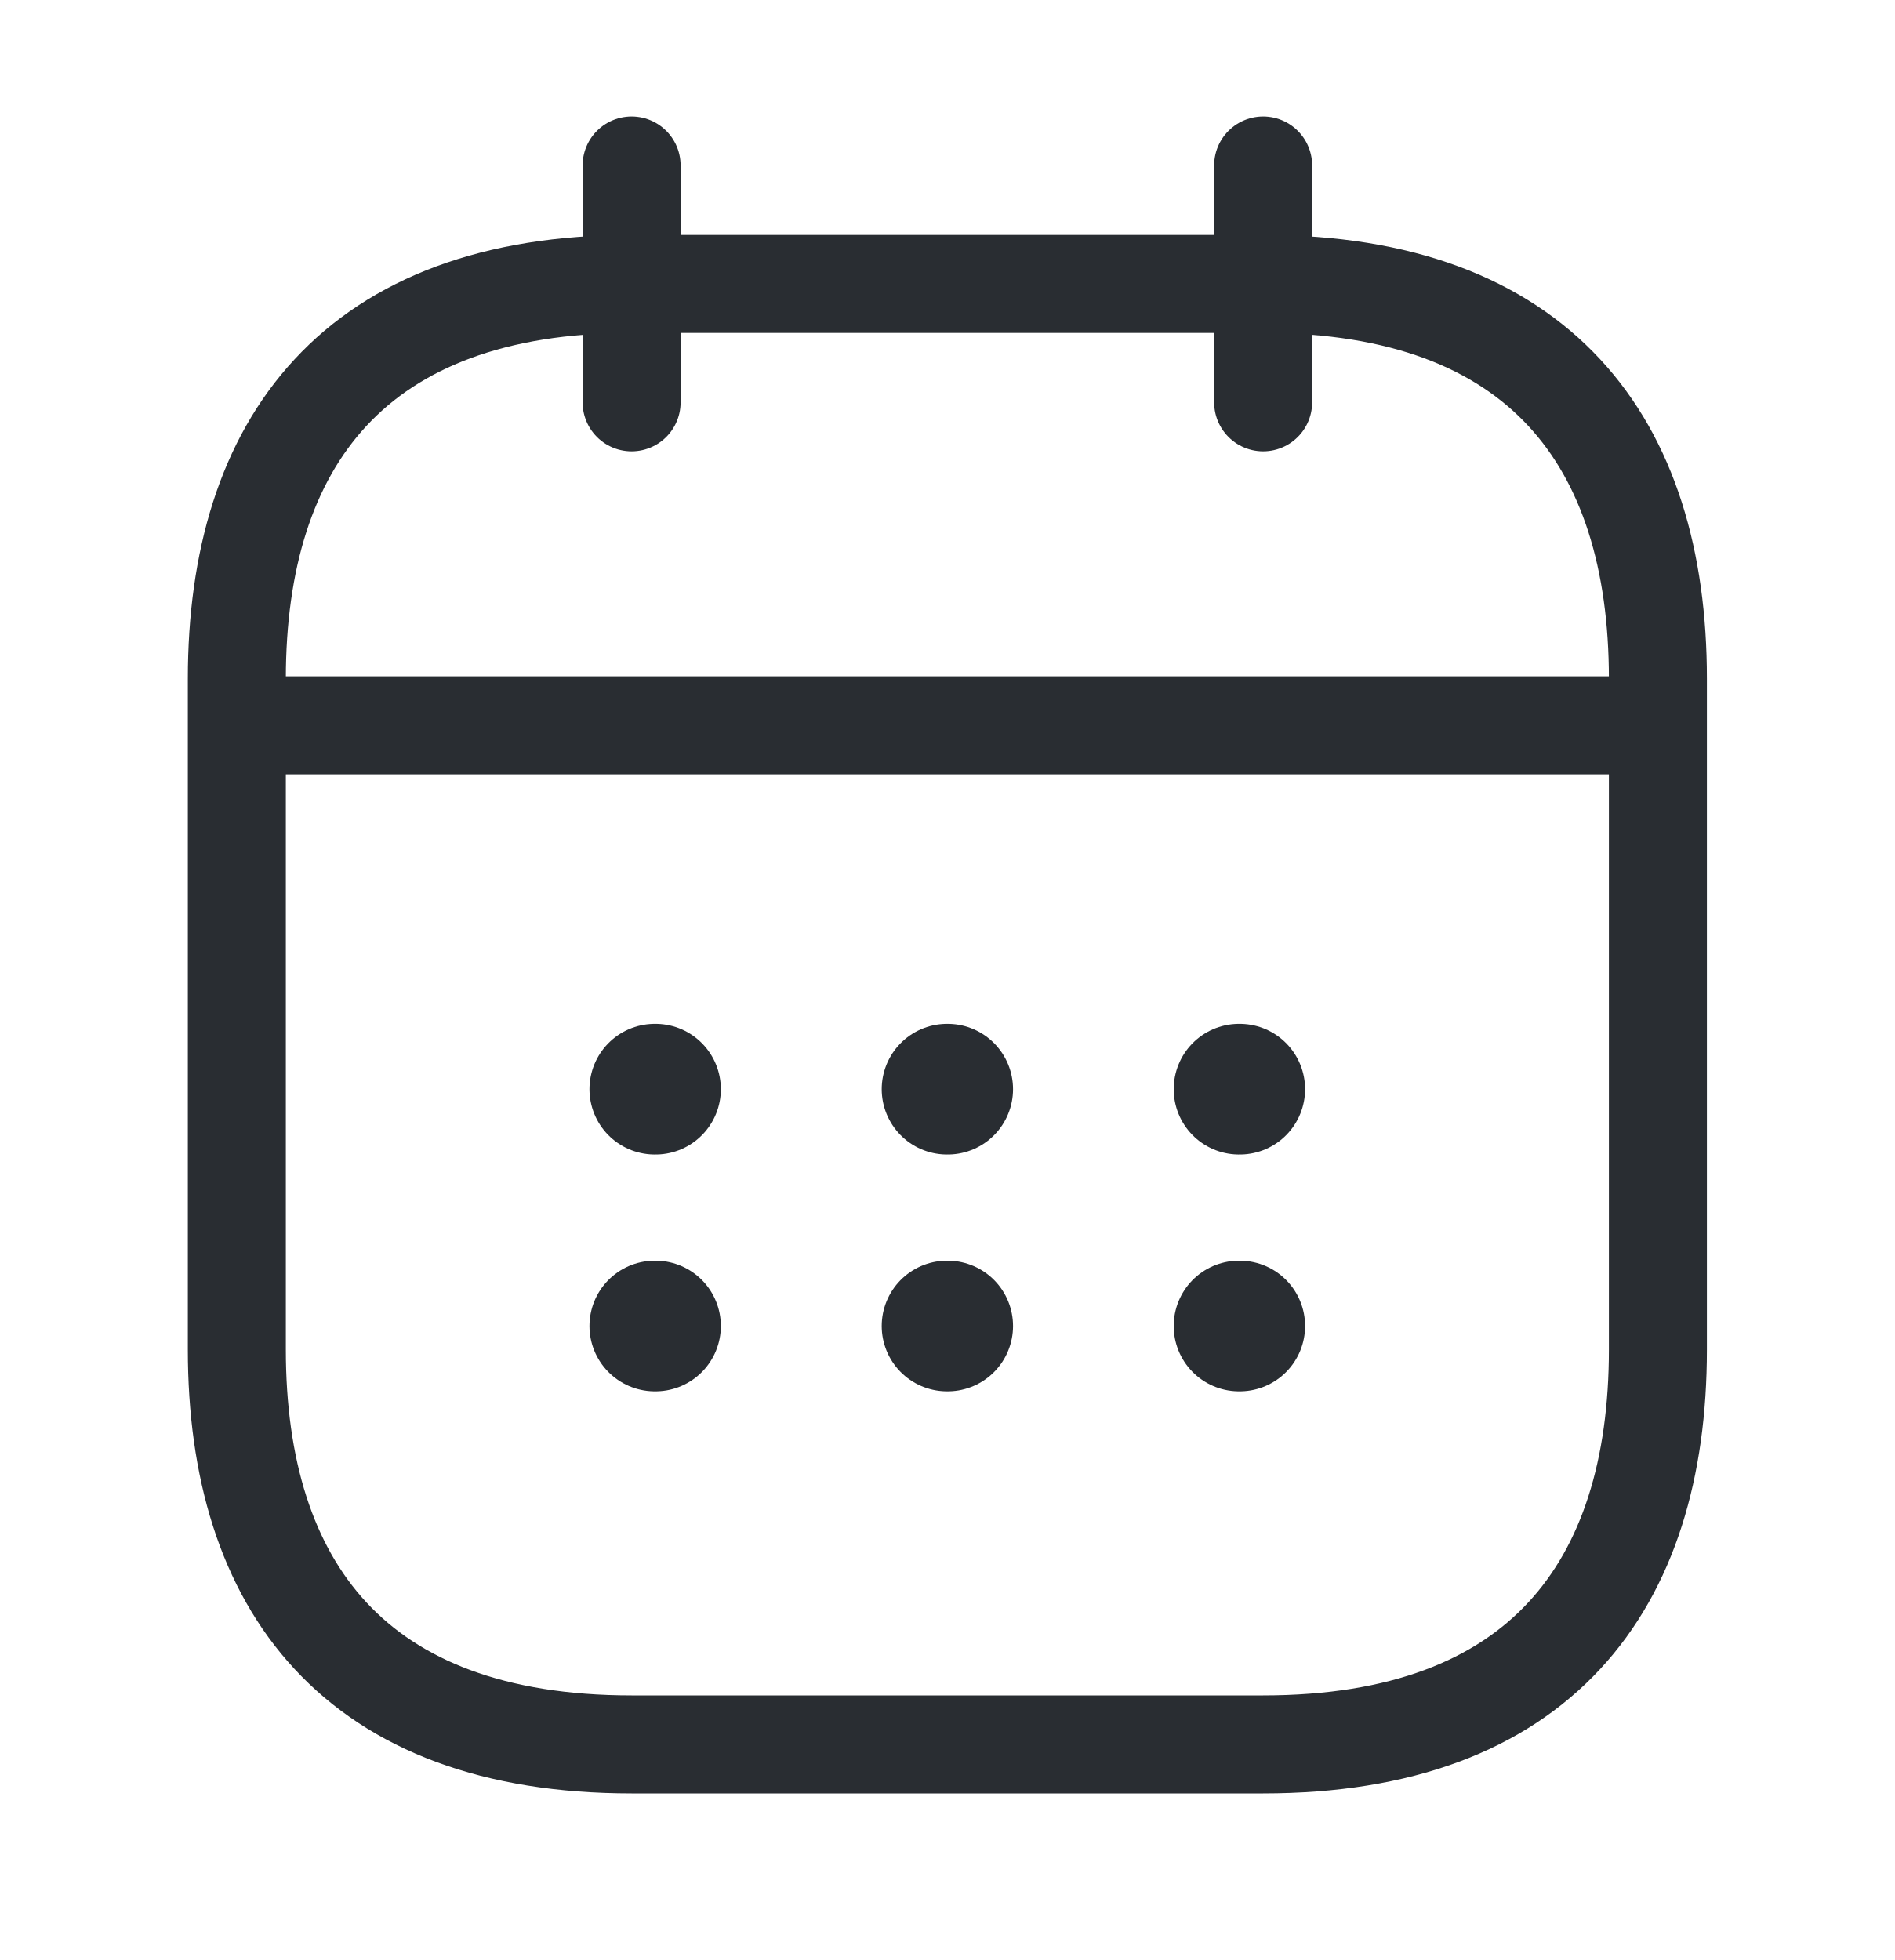
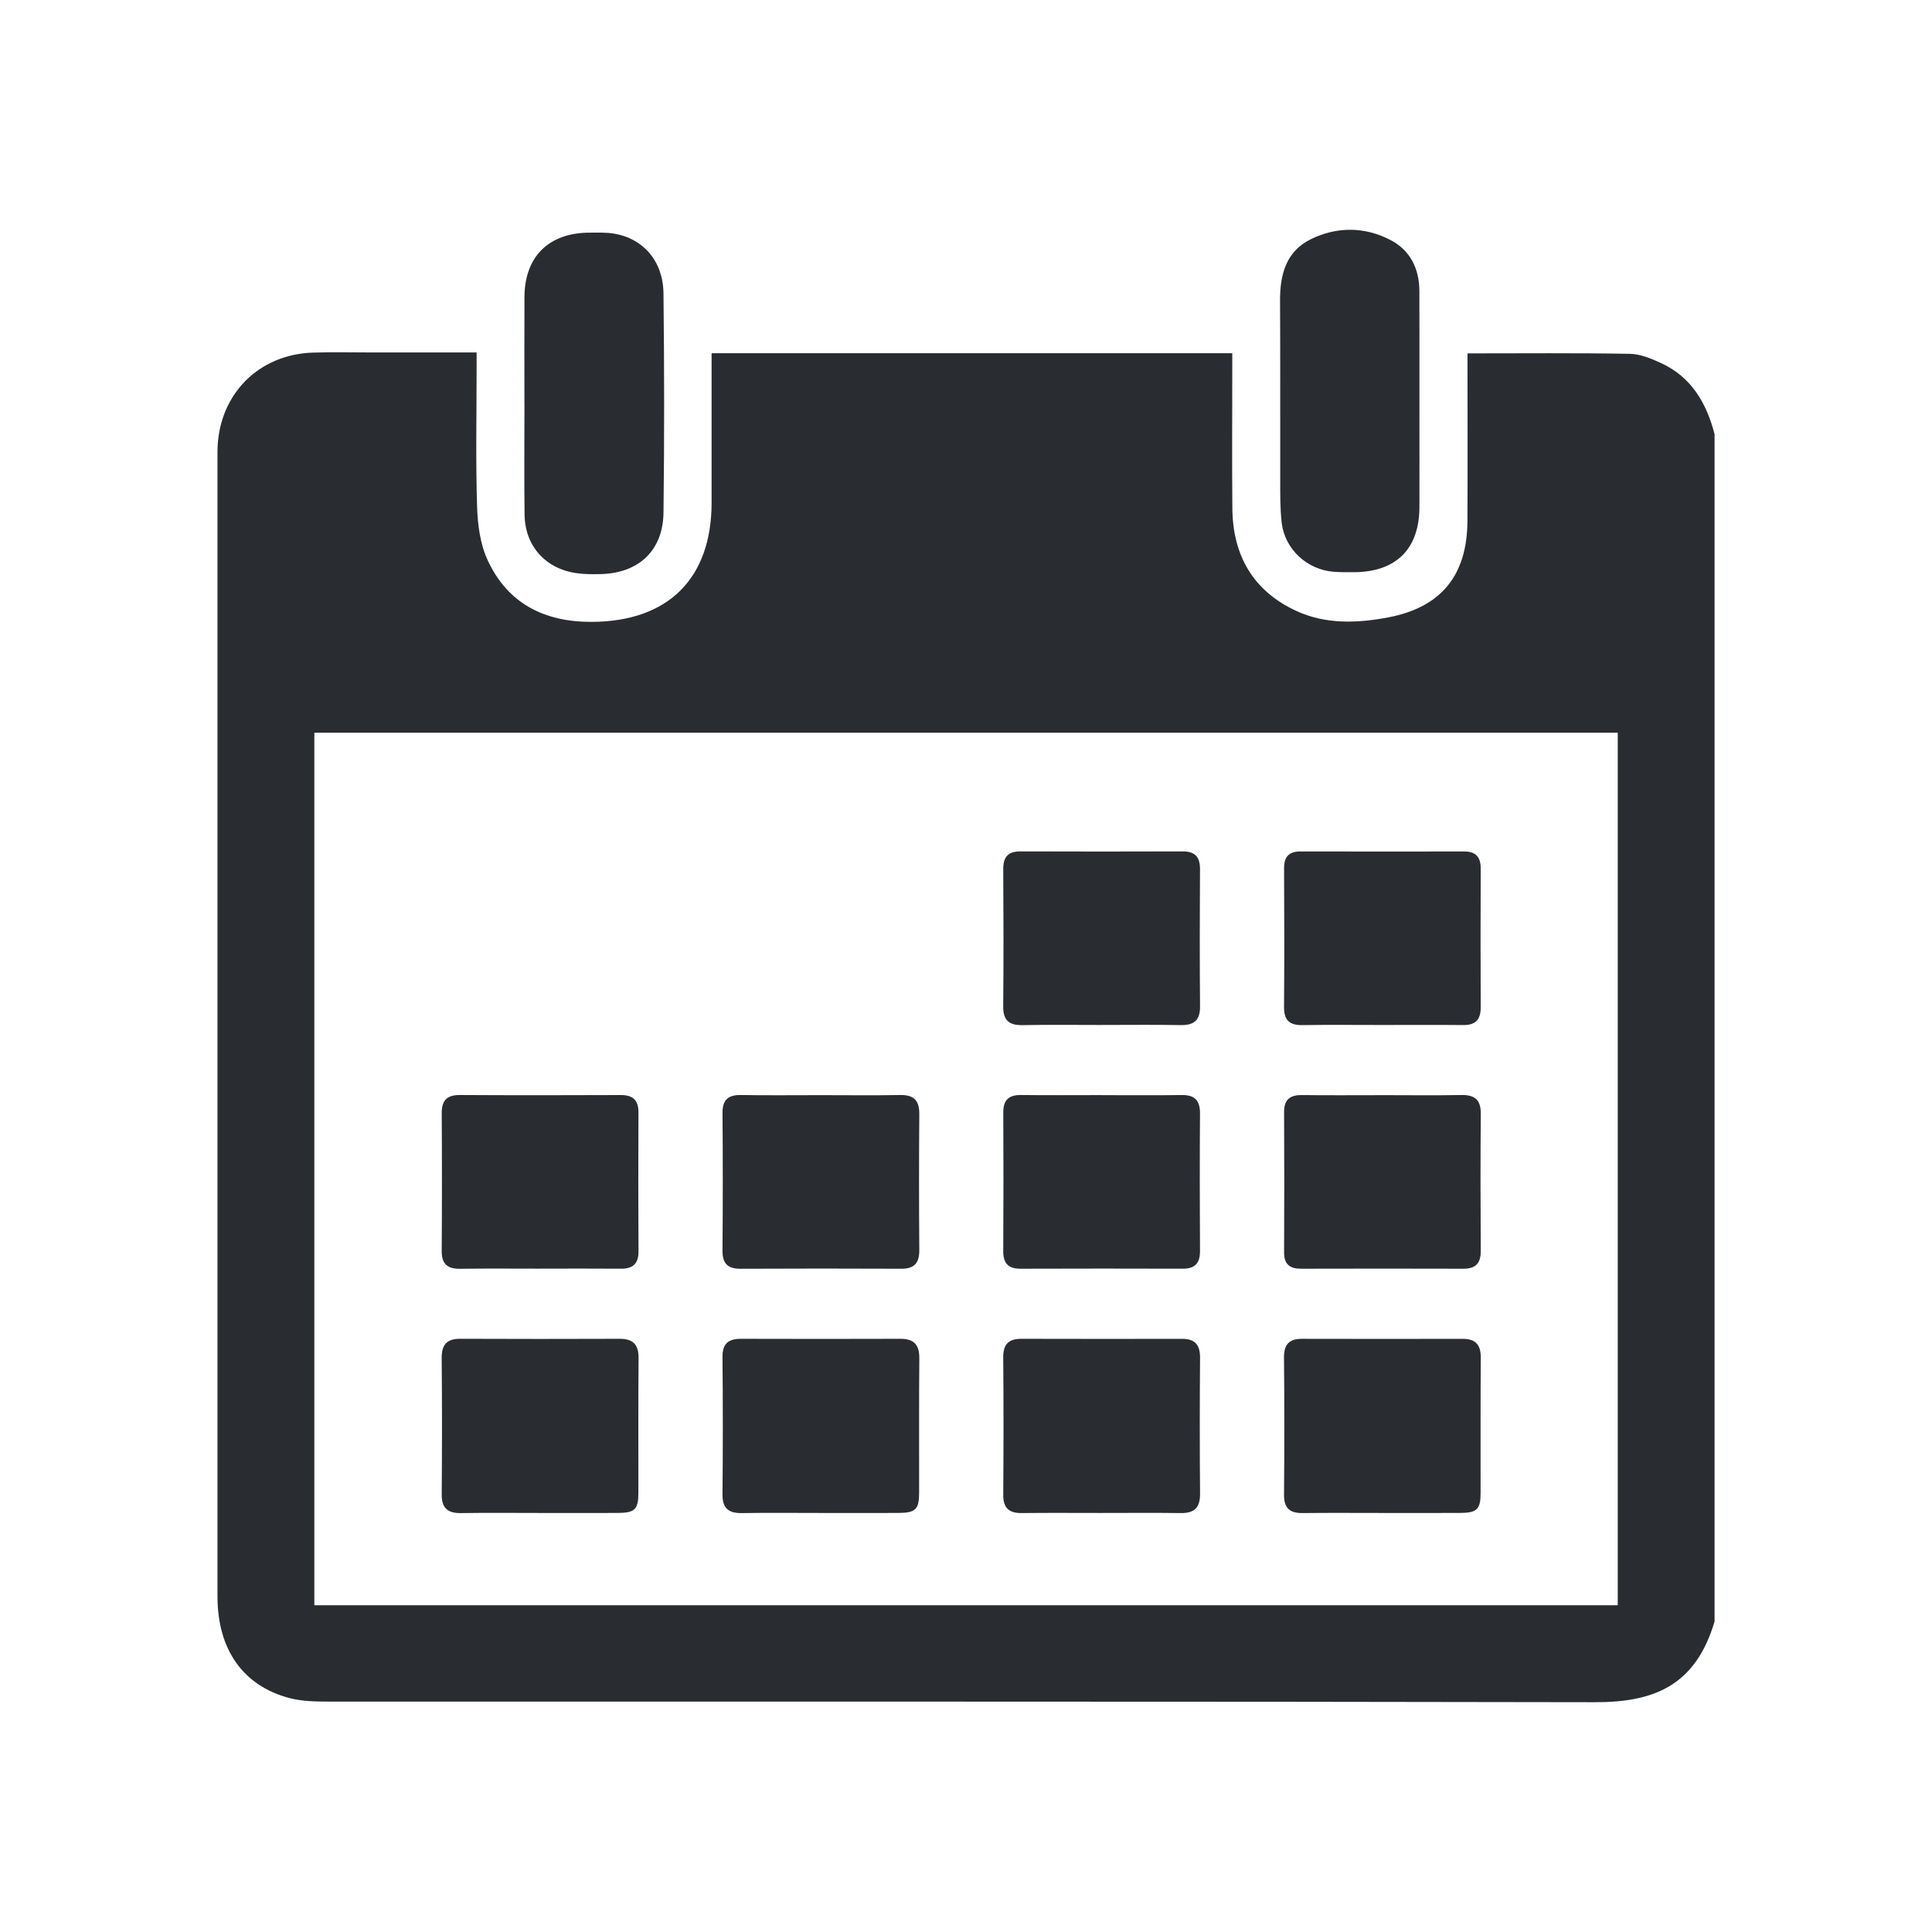
- <svg xmlns="http://www.w3.org/2000/svg" width="29" height="30" viewBox="0 0 29 30" fill="none">
-   <path d="M9.667 2.533V6.158" stroke="#292D32" stroke-width="1.5" stroke-miterlimit="10" stroke-linecap="round" stroke-linejoin="round" />
-   <path d="M19.333 2.533V6.158" stroke="#292D32" stroke-width="1.5" stroke-miterlimit="10" stroke-linecap="round" stroke-linejoin="round" />
-   <path d="M4.229 11.101H24.771" stroke="#292D32" stroke-width="1.5" stroke-miterlimit="10" stroke-linecap="round" stroke-linejoin="round" />
-   <path d="M25.375 10.388V20.658C25.375 24.283 23.562 26.7 19.333 26.7H9.667C5.438 26.7 3.625 24.283 3.625 20.658V10.388C3.625 6.763 5.438 4.346 9.667 4.346H19.333C23.562 4.346 25.375 6.763 25.375 10.388Z" stroke="#292D32" stroke-width="1.5" stroke-miterlimit="10" stroke-linecap="round" stroke-linejoin="round" />
-   <path d="M18.964 16.671H18.975" stroke="#292D32" stroke-width="2" stroke-linecap="round" stroke-linejoin="round" />
-   <path d="M18.964 20.296H18.975" stroke="#292D32" stroke-width="2" stroke-linecap="round" stroke-linejoin="round" />
-   <path d="M14.495 16.671H14.505" stroke="#292D32" stroke-width="2" stroke-linecap="round" stroke-linejoin="round" />
-   <path d="M14.495 20.296H14.505" stroke="#292D32" stroke-width="2" stroke-linecap="round" stroke-linejoin="round" />
-   <path d="M10.022 16.671H10.033" stroke="#292D32" stroke-width="2" stroke-linecap="round" stroke-linejoin="round" />
-   <path d="M10.022 20.296H10.033" stroke="#292D32" stroke-width="2" stroke-linecap="round" stroke-linejoin="round" />
+ <svg xmlns="http://www.w3.org/2000/svg" version="1.1" viewBox="0 0 1000 1000">
+   <g>
+     <g id="_Слой_1" data-name="Слой_1">
+       <g>
+         <path d="M887.46,224.8v614.48c-9.92,33.49-31.68,41.85-62.02,41.78-218.39-.46-436.78-.23-655.17-.32-6.76,0-13.76-.1-20.22-1.77-24.25-6.27-37.48-25.22-37.48-52.62-.01-196.45,0-392.9,0-589.35,0-1.77-.03-3.53.04-5.3,1.07-27.88,21.39-48.27,49.3-49.19,10.08-.33,20.17-.08,30.26-.08,17.86,0,35.72,0,54.52,0,0,3.3,0,6.01,0,8.72,0,23.71-.5,47.43.25,71.11.29,9.36,1.62,19.43,5.5,27.78,10.41,22.38,29.34,31.92,53.79,31.84,39.51-.13,62.08-22.35,62.09-61.69,0-23.2,0-46.4,0-69.6v-7.76h269.5c0,3.09,0,5.8,0,8.51,0,23.96-.17,47.92.05,71.87.22,24.39,10.85,42.81,33.26,53.08,15.19,6.97,31.61,6.3,47.57,3.24,27.36-5.25,40.67-21.83,40.84-49.72.16-26.23.04-52.45.04-78.68,0-2.71,0-5.43,0-8.22,28.6,0,56.31-.27,84,.23,5.54.1,11.31,2.51,16.47,4.93,15.59,7.28,23.3,20.76,27.43,36.75ZM162.71,830.87h674.63v-451.63H162.71v451.63Z" fill="#292D32" />
+         <path d="M271.44,208.93c0-18.4-.07-36.8.02-55.2.1-20.88,12.52-33.19,33.53-33.31,4.28-.02,8.63-.19,12.82.5,15.13,2.49,25.42,14.25,25.61,30.93.43,37.81.47,75.62.01,113.43-.24,19.79-12.93,31.5-32.78,31.88-4.02.08-8.1.08-12.07-.47-16.16-2.22-26.83-13.98-27.06-30.29-.27-19.15-.06-38.31-.06-57.47h-.02Z" fill="#292D32" />
+         <path d="M734.69,208.11c.01,18.15.06,36.3,0,54.45-.08,21.58-12.06,33.47-33.78,33.61-3.53.02-7.07.05-10.58-.22-13.74-1.04-25.31-11.64-26.92-25.34-.88-7.47-.75-15.09-.77-22.64-.07-30.75.09-61.51-.09-92.26-.08-13.47,3.07-25.58,15.89-31.88,13.53-6.64,28.01-6.57,41.44.49,10.11,5.32,14.75,14.84,14.79,26.32.06,19.16.02,38.32.03,57.47Z" fill="#292D32" />
+         <path d="M279.52,783.11c-13.61,0-27.22-.15-40.83.06-6.92.11-10.14-2.51-10.07-9.76.21-23.44.22-46.88-.01-70.32-.07-7.03,2.58-10.18,9.7-10.14,27.47.12,54.95.11,82.42.01,7.04-.03,9.86,3.07,9.8,10.13-.22,23.19-.05,46.38-.1,69.57-.02,8.68-1.83,10.4-10.83,10.44-13.36.06-26.72.01-40.08.01Z" fill="#292D32" />
+         <path d="M424.84,783.11c-13.61,0-27.22-.15-40.83.06-6.91.11-10.12-2.46-10.05-9.75.23-23.69.22-47.39,0-71.08-.06-6.98,3.16-9.4,9.64-9.38,27.47.08,54.95.09,82.42,0,7.03-.02,9.88,3.05,9.82,10.12-.22,23.19-.05,46.38-.1,69.57-.02,8.66-1.86,10.41-10.83,10.45-13.36.06-26.72.01-40.08.01Z" fill="#292D32" />
+         <path d="M569.67,783.11c-13.61,0-27.22-.11-40.83.05-6.63.07-9.61-2.65-9.56-9.48.17-23.69.19-47.39-.01-71.08-.06-6.79,2.77-9.65,9.42-9.64,27.73.08,55.45.06,83.18.02,6.72-.01,9.33,3.19,9.28,9.84-.19,23.44-.2,46.88,0,70.32.06,7.1-2.84,10.11-9.88,10.02-13.86-.18-27.73-.05-41.59-.05Z" fill="#292D32" />
+         <path d="M715.06,783.11c-13.61,0-27.22-.11-40.83.05-6.57.07-9.67-2.48-9.62-9.39.19-23.69.21-47.39-.02-71.08-.06-6.75,2.61-9.73,9.3-9.72,27.73.07,55.45.06,83.18.01,6.66-.01,9.43,3.05,9.37,9.76-.19,23.44-.03,46.88-.09,70.32-.02,8.15-1.96,9.99-10.46,10.03-13.61.07-27.22.02-40.83.02Z" fill="#292D32" />
+         <path d="M570.17,530.53c-13.61,0-27.22-.19-40.82.08-6.96.14-10.15-2.38-10.09-9.66.21-23.68.17-47.37.02-71.06-.04-6.35,2.5-9.23,8.93-9.21,27.97.1,55.94.09,83.91,0,6.38-.02,9.03,2.83,9,9.2-.15,23.69-.18,47.37.02,71.06.06,7.3-3.22,9.78-10.15,9.65-13.6-.25-27.21-.07-40.82-.07Z" fill="#292D32" />
+         <path d="M715.02,530.53c-13.61,0-27.22-.15-40.82.07-6.67.11-9.64-2.47-9.59-9.34.18-23.94.15-47.88.02-71.82-.03-6.07,2.57-8.75,8.58-8.73,28.22.06,56.44.05,84.67.01,6.04,0,8.56,2.91,8.53,8.87-.1,23.94-.11,47.88,0,71.82.03,6.34-2.67,9.23-9.07,9.16-14.11-.14-28.22-.04-42.33-.04Z" fill="#292D32" />
+         <path d="M279.79,656.66c-13.86,0-27.72-.13-41.58.06-6.63.09-9.65-2.47-9.59-9.35.18-23.68.17-47.37.01-71.06-.04-6.69,2.63-9.57,9.44-9.53,27.72.16,55.44.13,83.15.02,6.31-.03,9.27,2.56,9.25,8.99-.1,23.94-.12,47.88.02,71.81.04,6.44-2.81,9.14-9.12,9.08-13.86-.12-27.72-.04-41.58-.03Z" fill="#292D32" />
+         <path d="M425.09,566.85c13.61,0,27.22.18,40.82-.07,7.11-.13,9.98,2.81,9.92,9.9-.19,23.43-.18,46.87,0,70.3.05,6.63-2.45,9.75-9.29,9.72-27.72-.12-55.44-.13-83.15.01-6.72.04-9.49-2.68-9.43-9.48.2-23.68.19-47.37.01-71.06-.05-6.81,2.82-9.5,9.54-9.39,13.86.23,27.72.07,41.58.07Z" fill="#292D32" />
+         <path d="M570.09,566.85c13.86,0,27.72.14,41.58-.06,6.79-.1,9.5,2.86,9.45,9.56-.16,23.69-.15,47.37,0,71.06.04,6.33-2.5,9.29-8.92,9.27-27.97-.08-55.94-.09-83.91.01-6.38.02-9.05-2.73-9.01-9.14.15-23.94.13-47.88.02-71.82-.03-6.46,2.91-9.02,9.22-8.95,13.86.17,27.72.05,41.58.05Z" fill="#292D32" />
+         <path d="M715.5,566.85c13.61,0,27.22.18,40.82-.07,6.94-.13,10.19,2.41,10.13,9.68-.2,23.69-.16,47.37-.02,71.06.04,6.4-2.68,9.19-9.03,9.17-27.97-.08-55.94-.07-83.91,0-5.84.01-8.88-2.23-8.85-8.47.12-24.19.12-48.38,0-72.57-.04-6.56,3.06-8.92,9.29-8.84,13.86.17,27.72.05,41.58.05Z" fill="#292D32" />
+       </g>
+     </g>
+   </g>
</svg>
